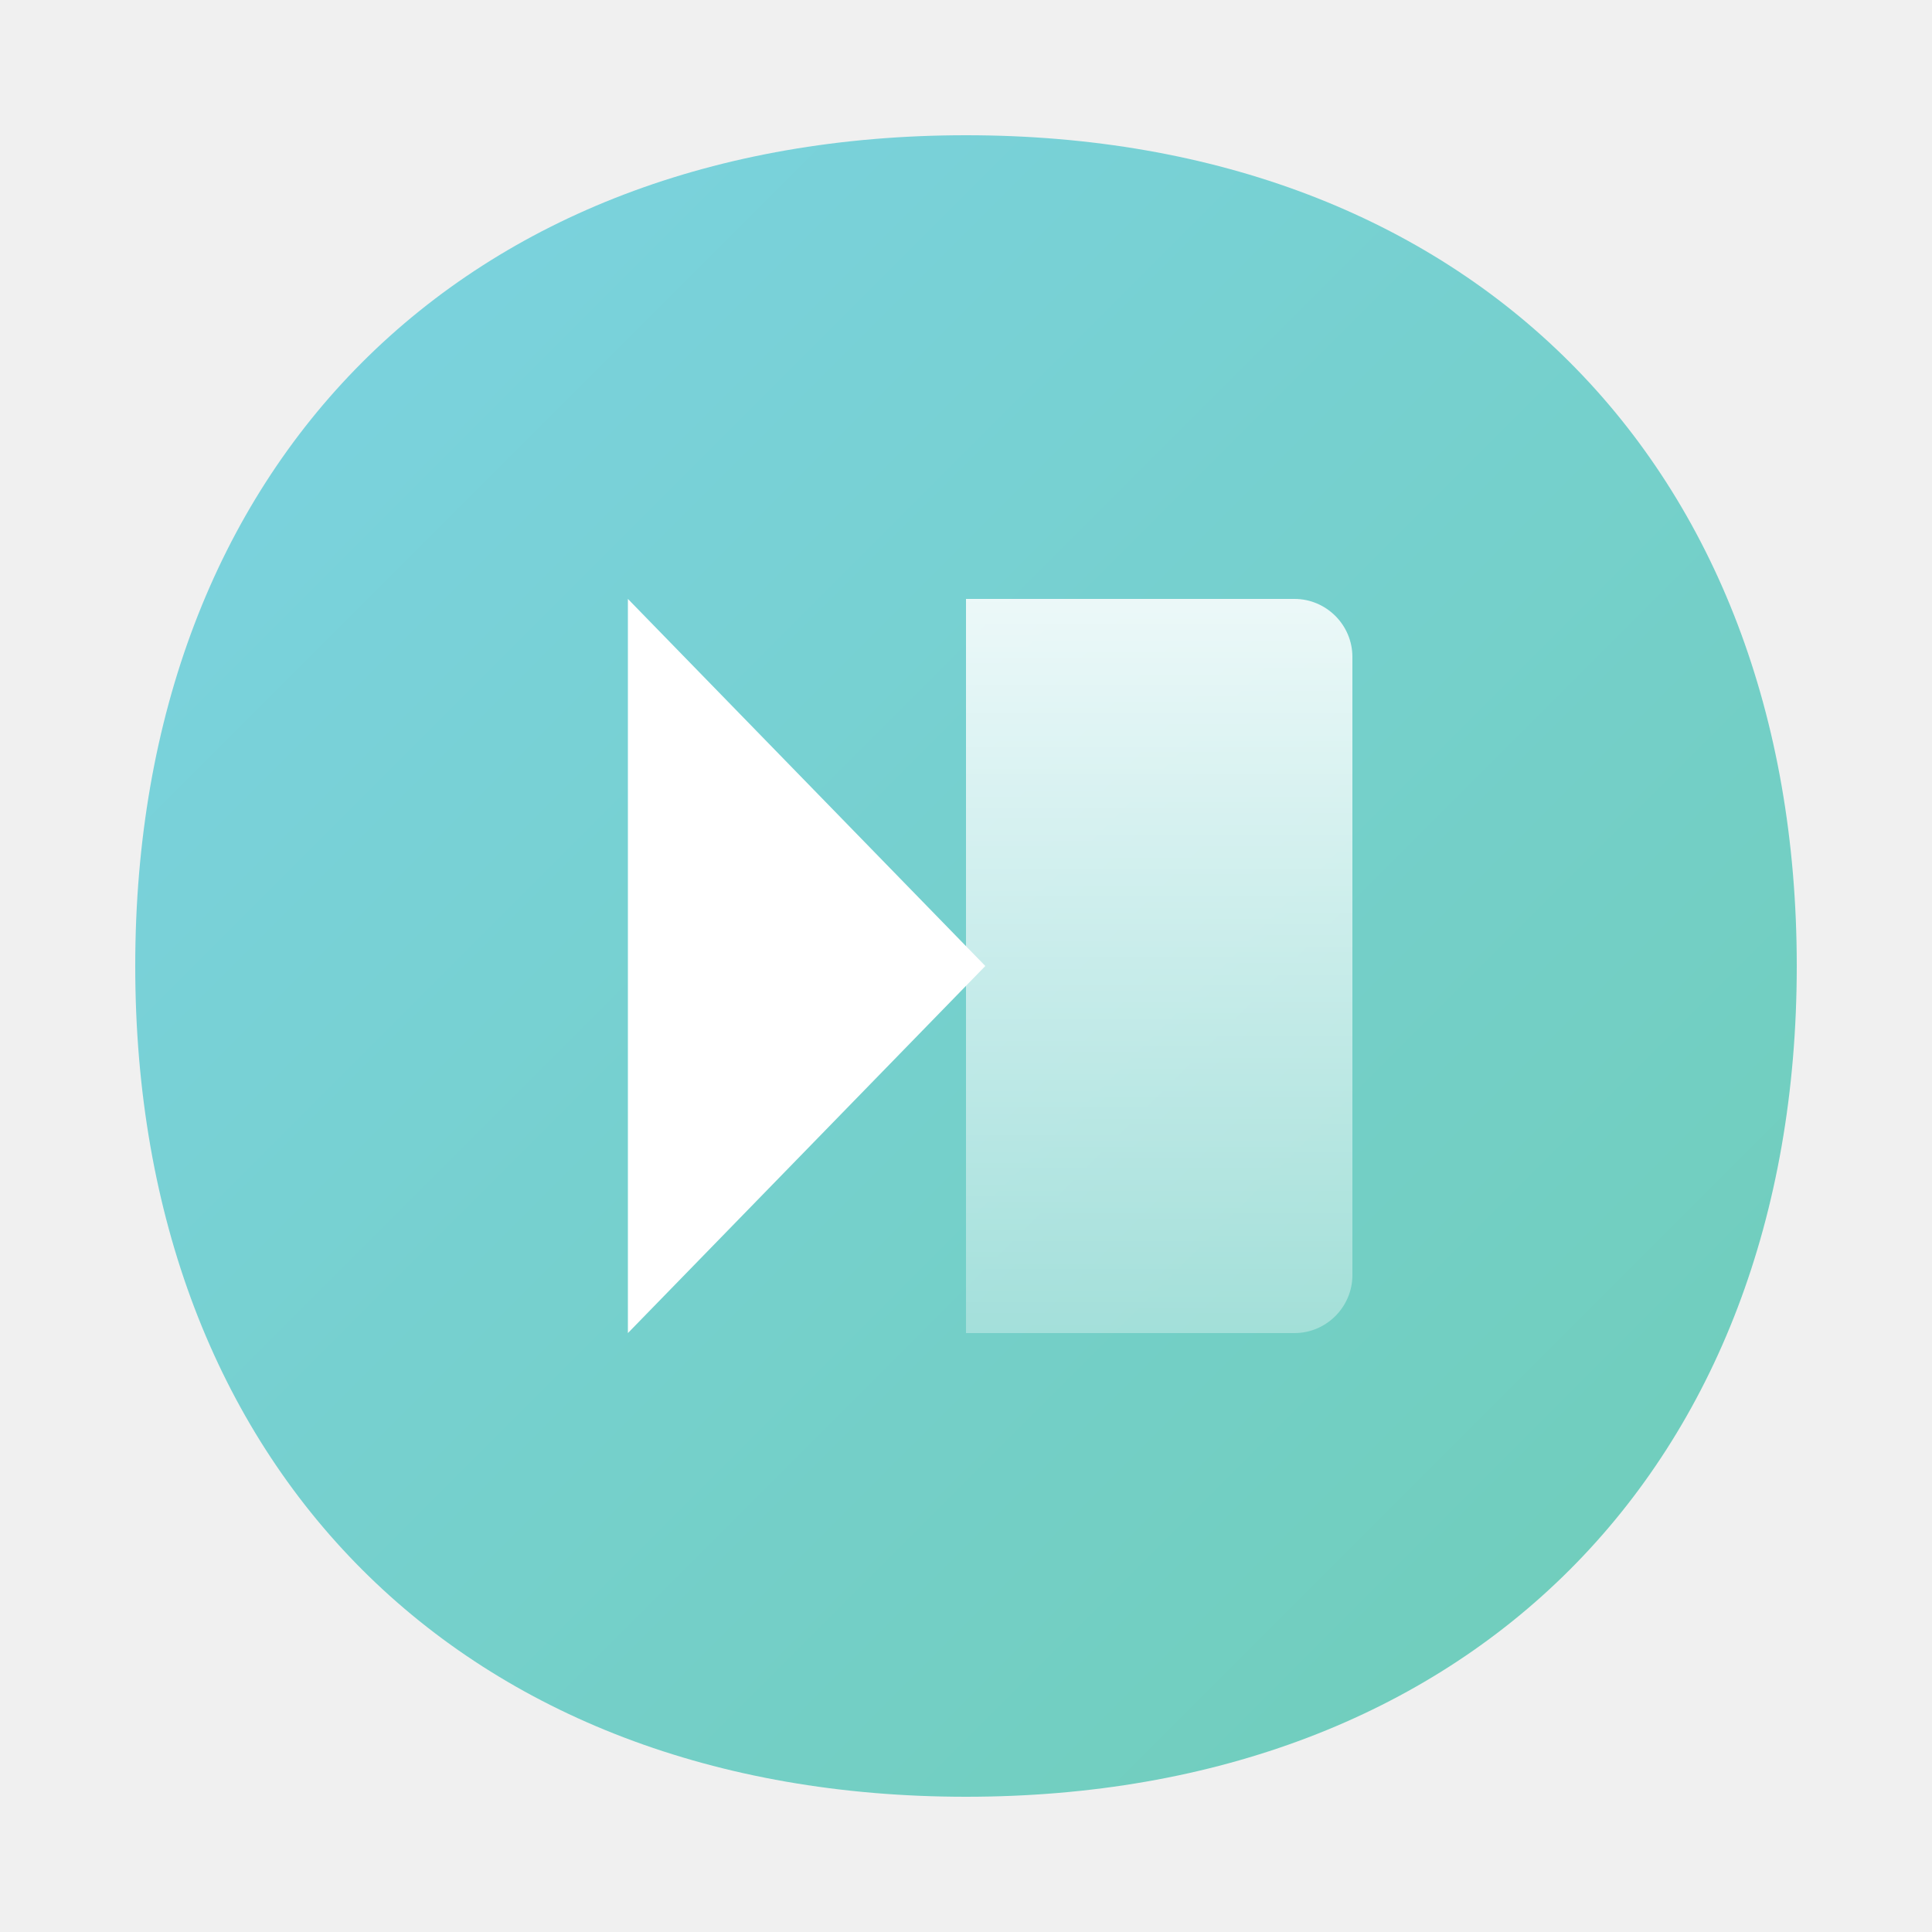
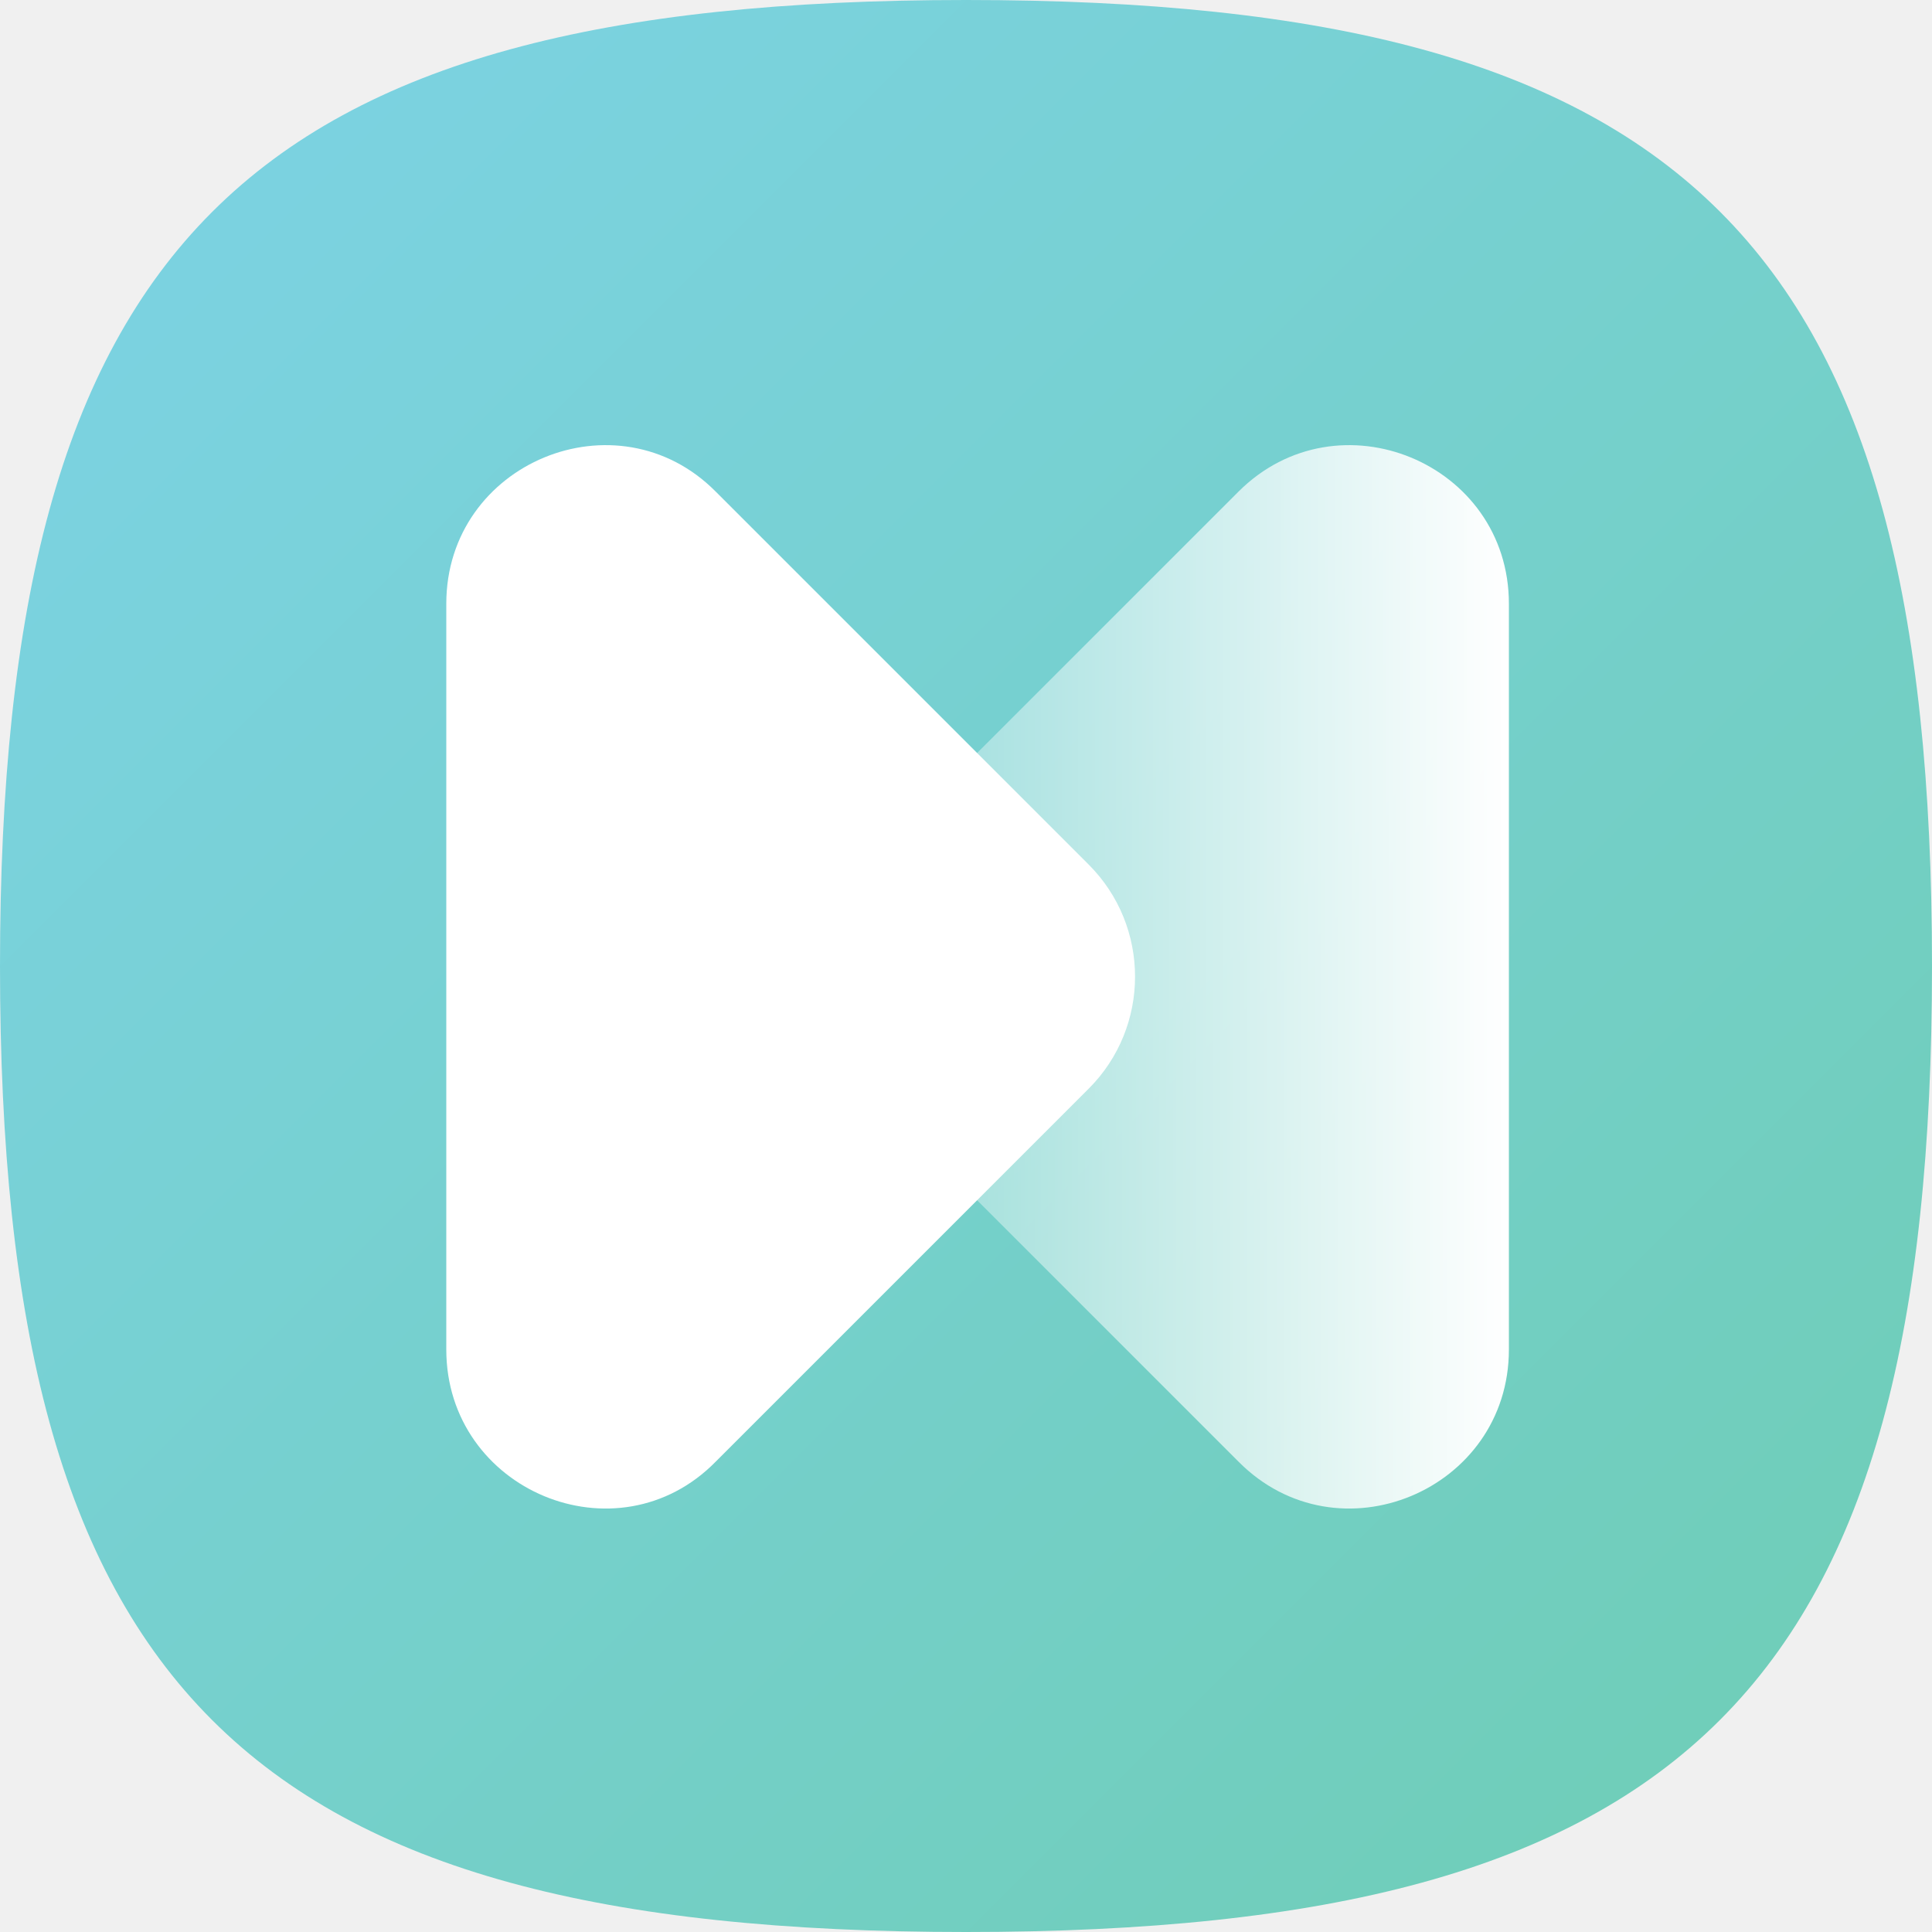
<svg xmlns="http://www.w3.org/2000/svg" viewBox="0 0 200 200">
  <defs>
-     <linearGradient id="teal-bg" x1="0" y1="0" x2="200" y2="200" gradientUnits="userSpaceOnUse">
-       <stop offset="0" stop-color="#7DD3E6" />
+     <linearGradient id="bg-teal" x1="0" y1="0" x2="200" y2="200" gradientUnits="userSpaceOnUse">
+       <stop stop-color="#7DD3E6" />
      <stop offset="1" stop-color="#6ECDB4" />
    </linearGradient>
-     <linearGradient id="teal-sh" x1="100" y1="56" x2="100" y2="144" gradientUnits="userSpaceOnUse">
-       <stop offset="0" stop-color="#fff" stop-opacity=".9" />
-       <stop offset="1" stop-color="#fff" stop-opacity=".3" />
+     <linearGradient id="fade-t" x1="156.2" y1="101" x2="84.9" y2="101" gradientUnits="userSpaceOnUse">
+       <stop stop-color="#fff" />
+       <stop offset="1" stop-color="#fff" stop-opacity="0.2" />
    </linearGradient>
  </defs>
-   <path d="M100,14 C152,14 186,48 186,100 C186,152 152,186 100,186 C48,186 14,152 14,100 C14,48 48,14 100,14Z" fill="url(#teal-bg)" />
-   <path d="M65,62 L65,138 L102,100Z" fill="#fff" />
-   <path d="M100,62 L134,62 C137.3,62 140,64.7 140,68 L140,132 C140,135.3 137.3,138 134,138 L100,138Z" fill="url(#teal-sh)" />
+   <path d="M100,0 C25.2,0 0,25.2 0,100 C0,174.8 25.2,200 100,200 C174.8,200 200,174.8 200,100 C200,25.2 174.9,0 100,0Z" fill="url(#bg-teal)" />
+   <path d="M89.6,112.7 C83.2,106.3 83.2,95.9 89.6,89.5 L128.2,50.9 C138.5,40.6 156.2,47.9 156.2,62.5 V139.7 C156.2,154.3 138.5,161.7 128.2,151.3 L89.6,112.7Z" fill="url(#fade-t)" />
+   <path d="M112.7,112.7 C119.1,106.3 119.1,95.9 112.7,89.5 L74.1,50.9 C63.9,40.6 46.2,47.9 46.2,62.5 V139.7 C46.2,154.3 63.9,161.7 74.1,151.3 L112.7,112.7Z" fill="#fff" />
</svg>
